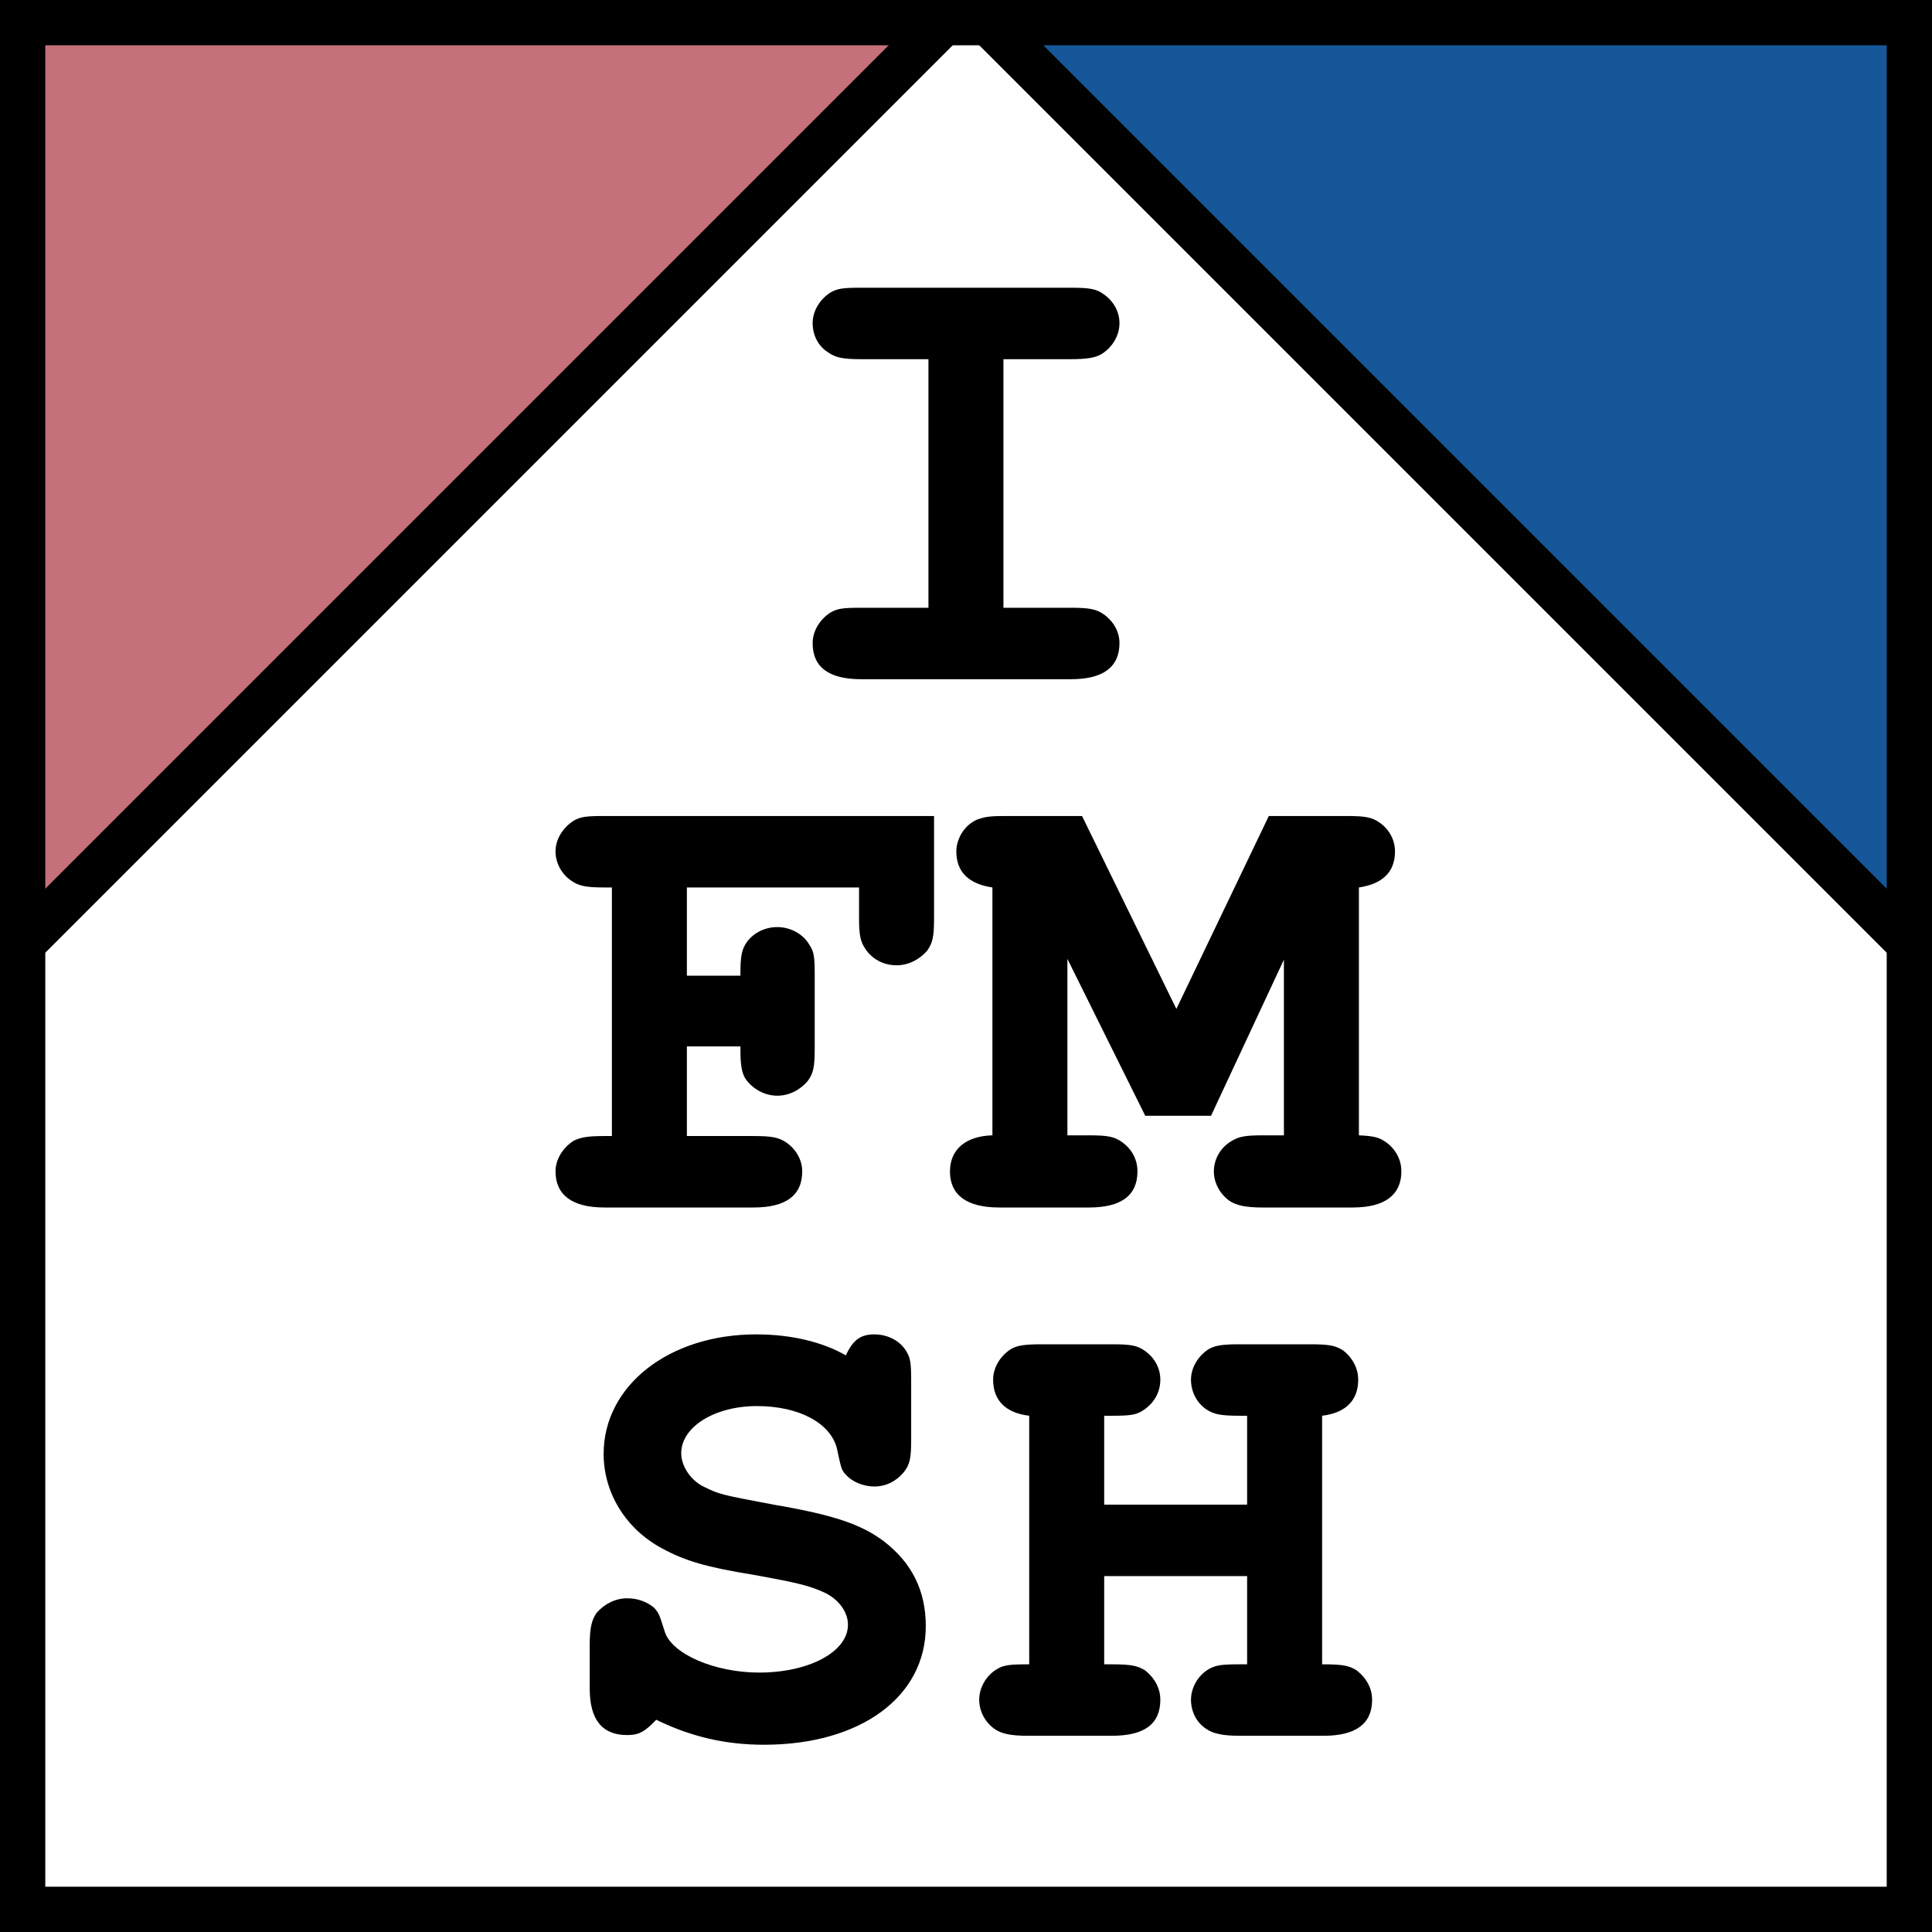
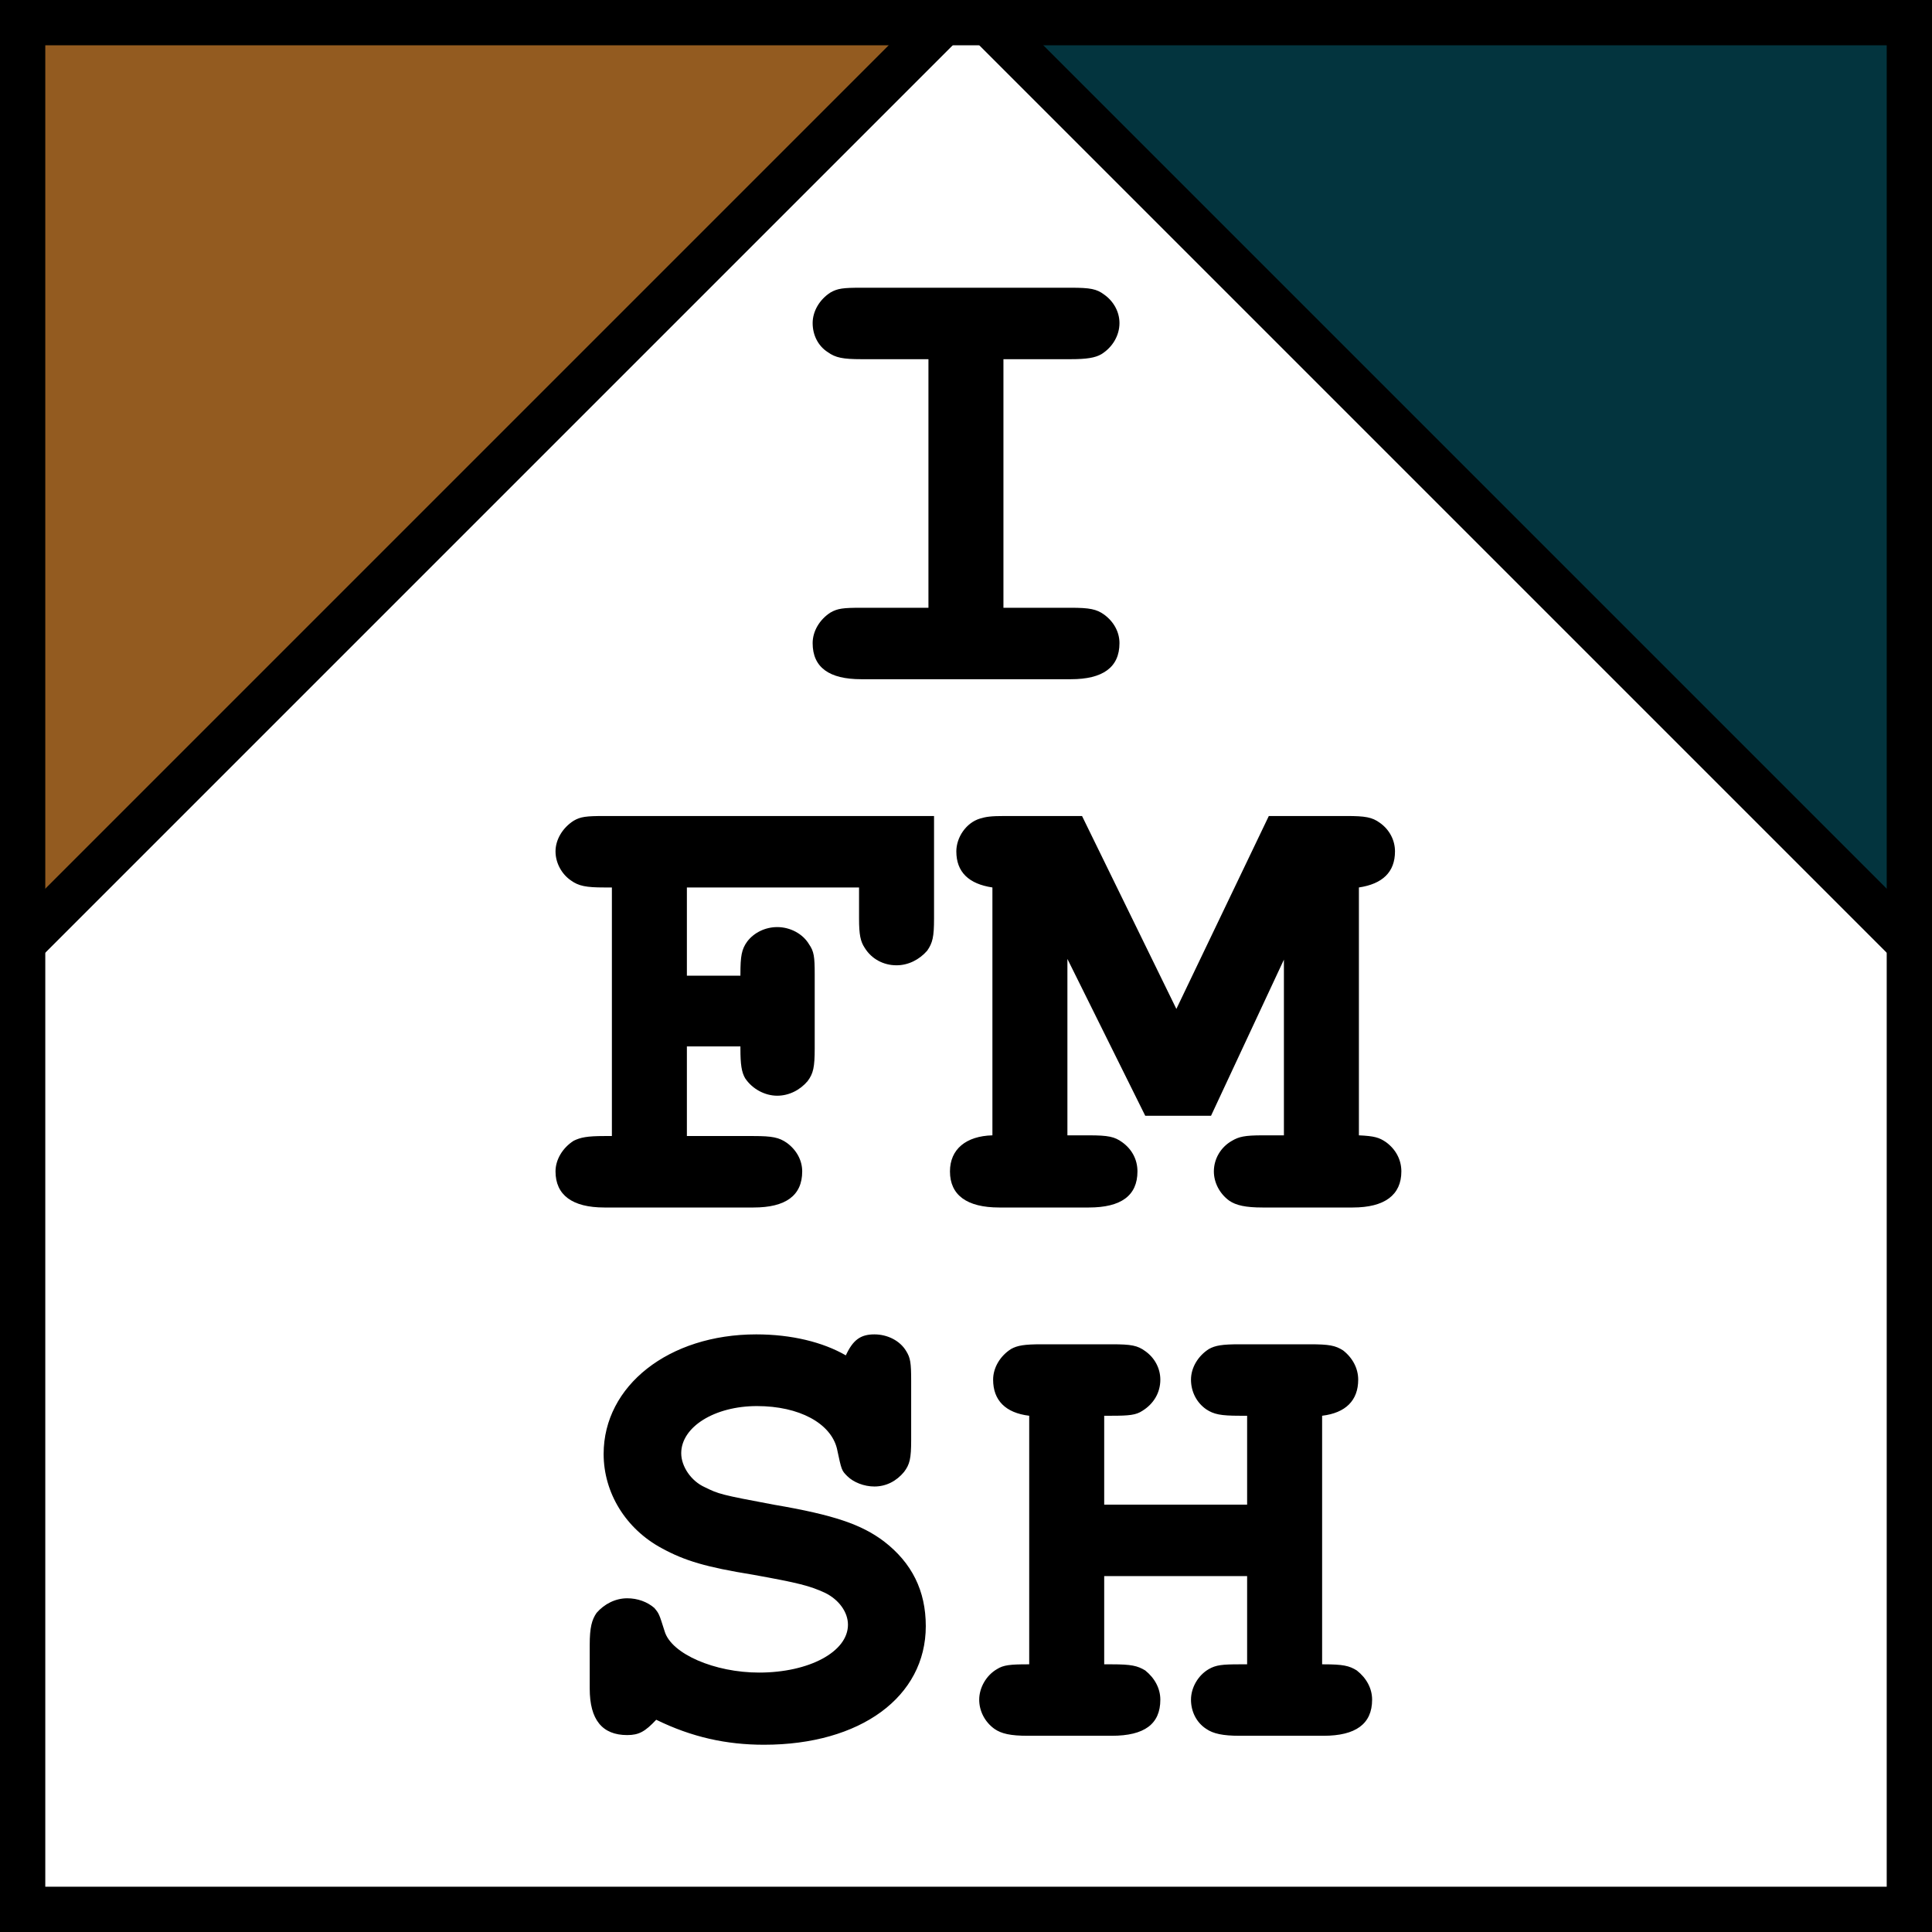
<svg xmlns="http://www.w3.org/2000/svg" baseProfile="full" height="128" version="1.1" width="128">
  <defs />
  <rect fill="#ffffff" height="100%" width="100%" x="0" y="0" />
-   <polygon fill="#155799" points="128 0 128 64 64 0" stroke="#000000" stroke-width="3" />
-   <polygon fill="#c47179" points="0 0 64 0 0 64" stroke="#000000" stroke-width="3" />
+   <polygon fill="#03343e" points="128 0 128 64 64 0" stroke="#000000" stroke-width="3" />
+   <polygon fill="#935b20" points="0 0 64 0 0 64" stroke="#000000" stroke-width="3" />
  <text font-weight="bold" font-size="46px" font-family="Courier" text-anchor="middle" x="64" y="45">I</text>
  <text font-weight="bold" font-size="46px" font-family="Courier" text-anchor="middle" x="64" y="80">FM</text>
  <text font-weight="bold" font-size="46px" font-family="Courier" text-anchor="middle" x="64" y="115">SH</text>
  <rect fill="none" height="100%" stroke="#000000" stroke-width="6" width="100%" x="0" y="0" />
</svg>
